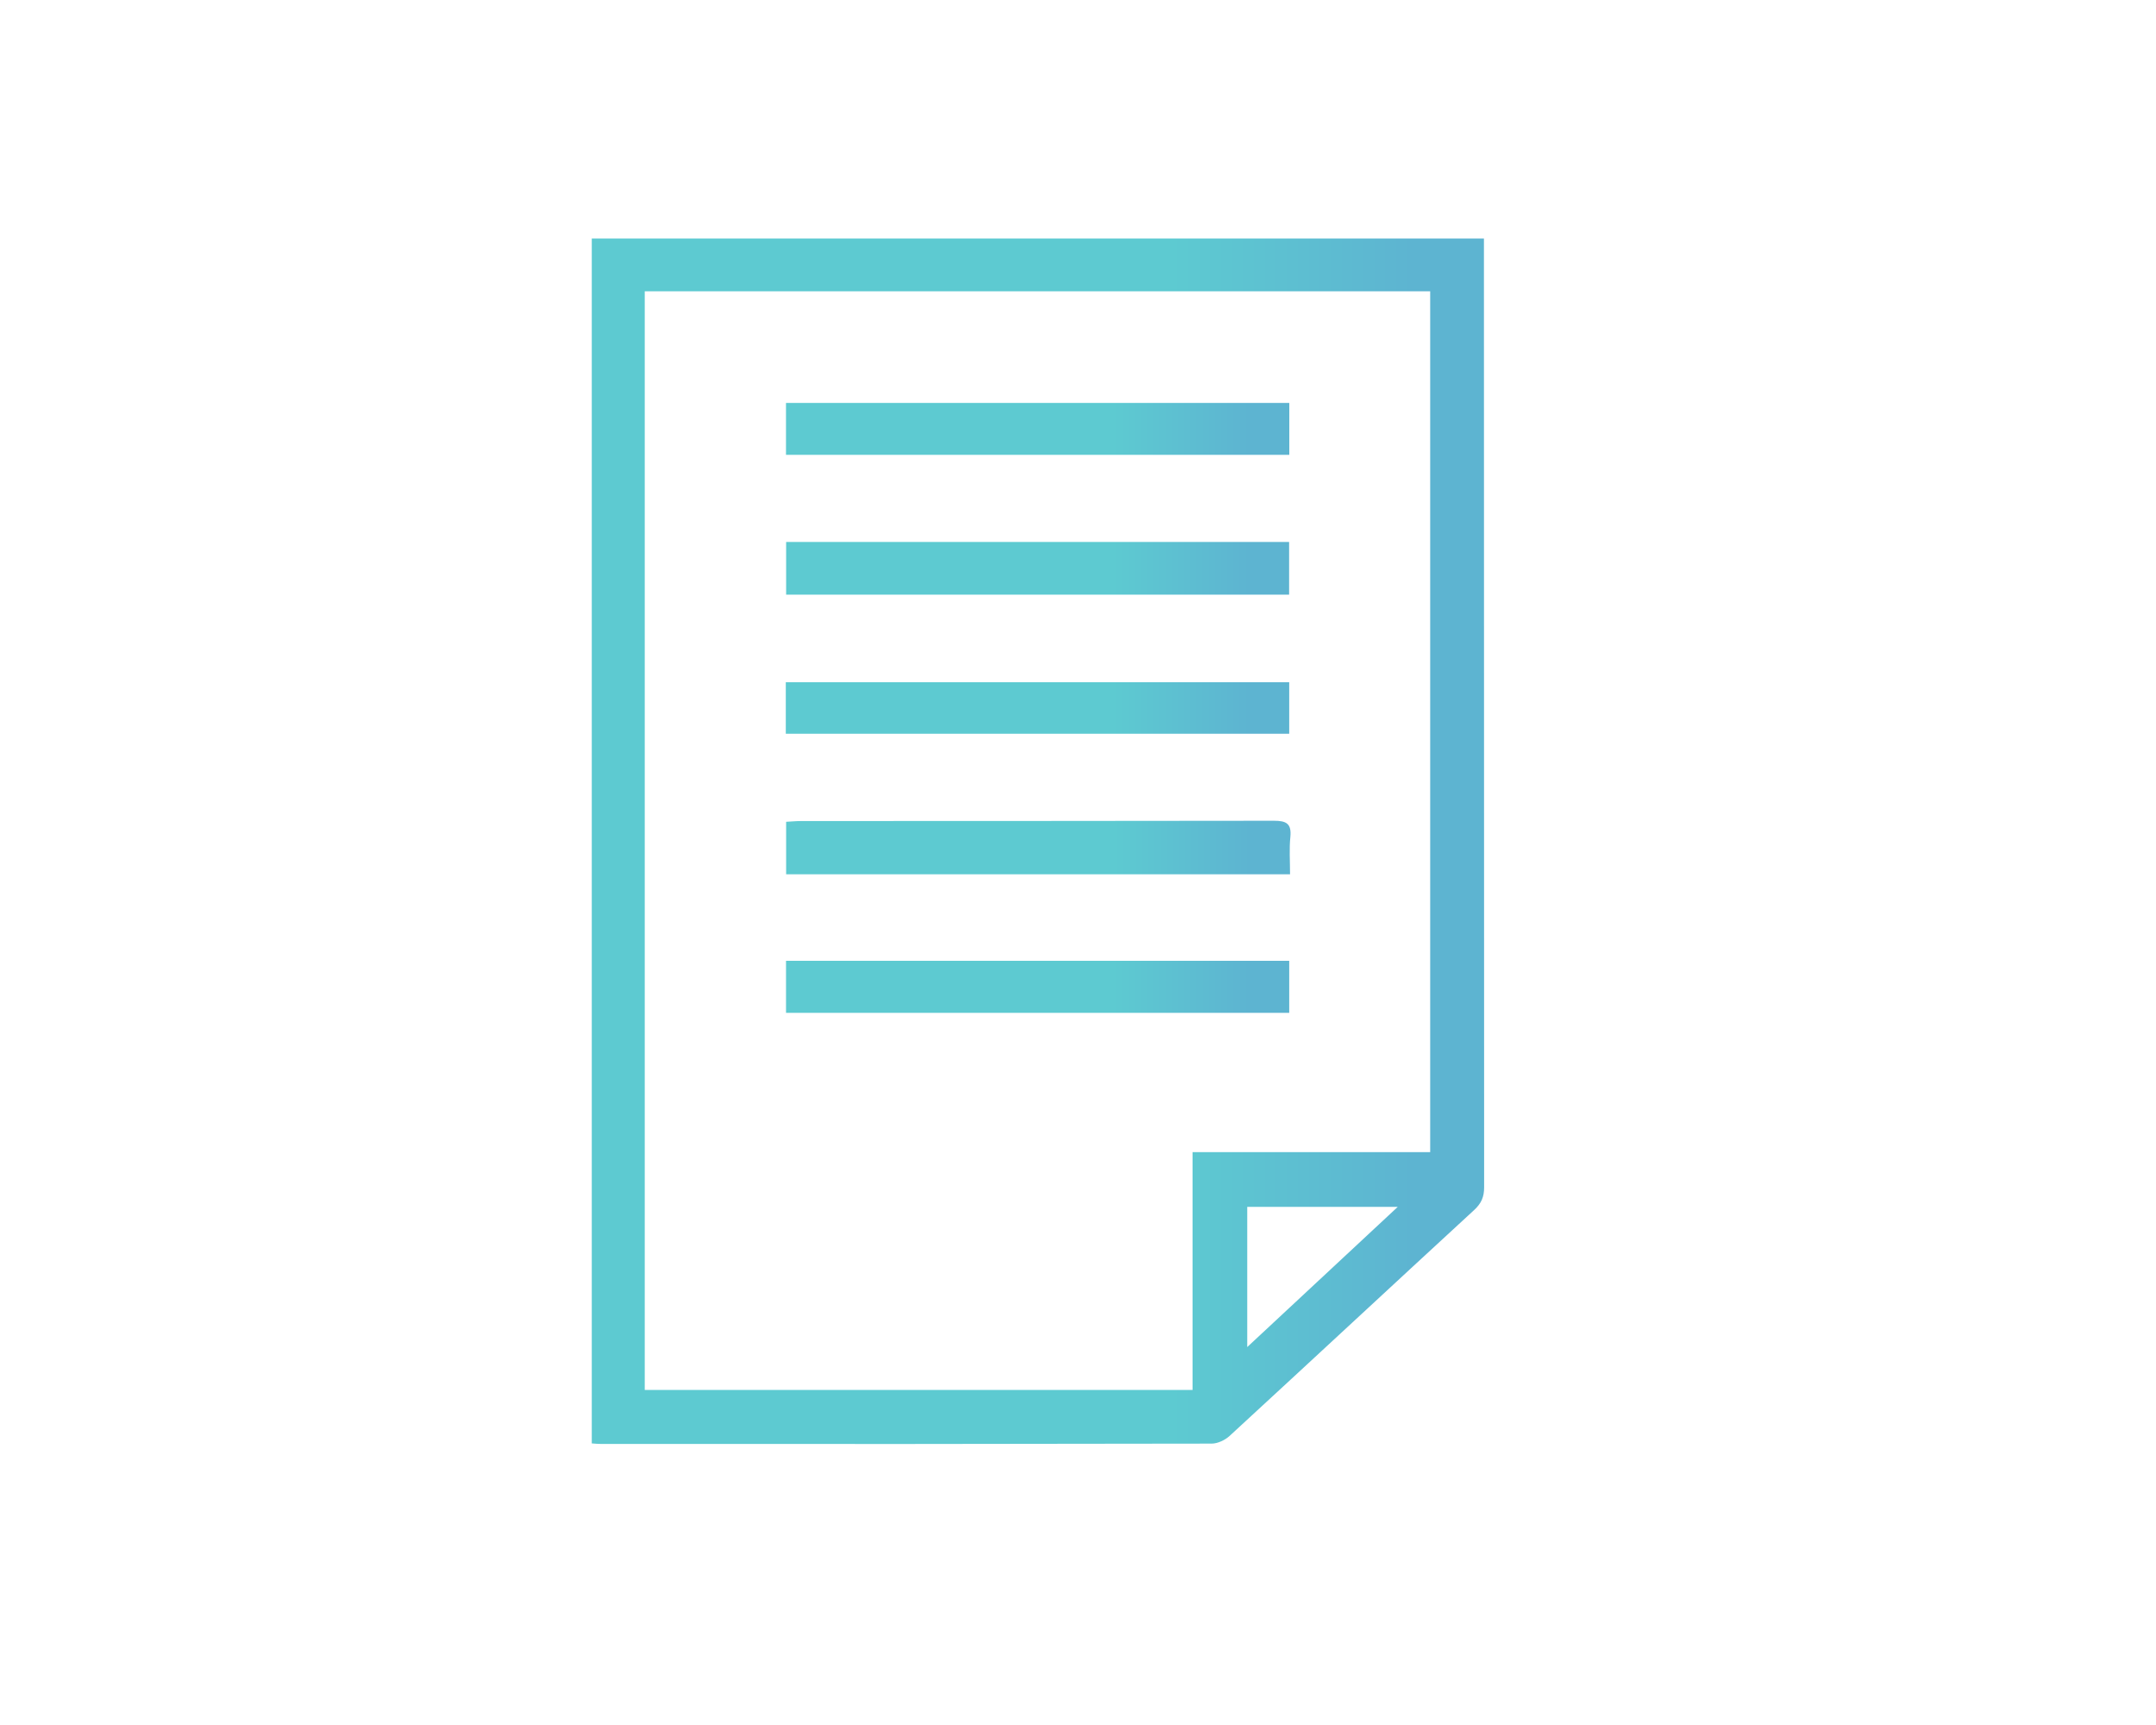
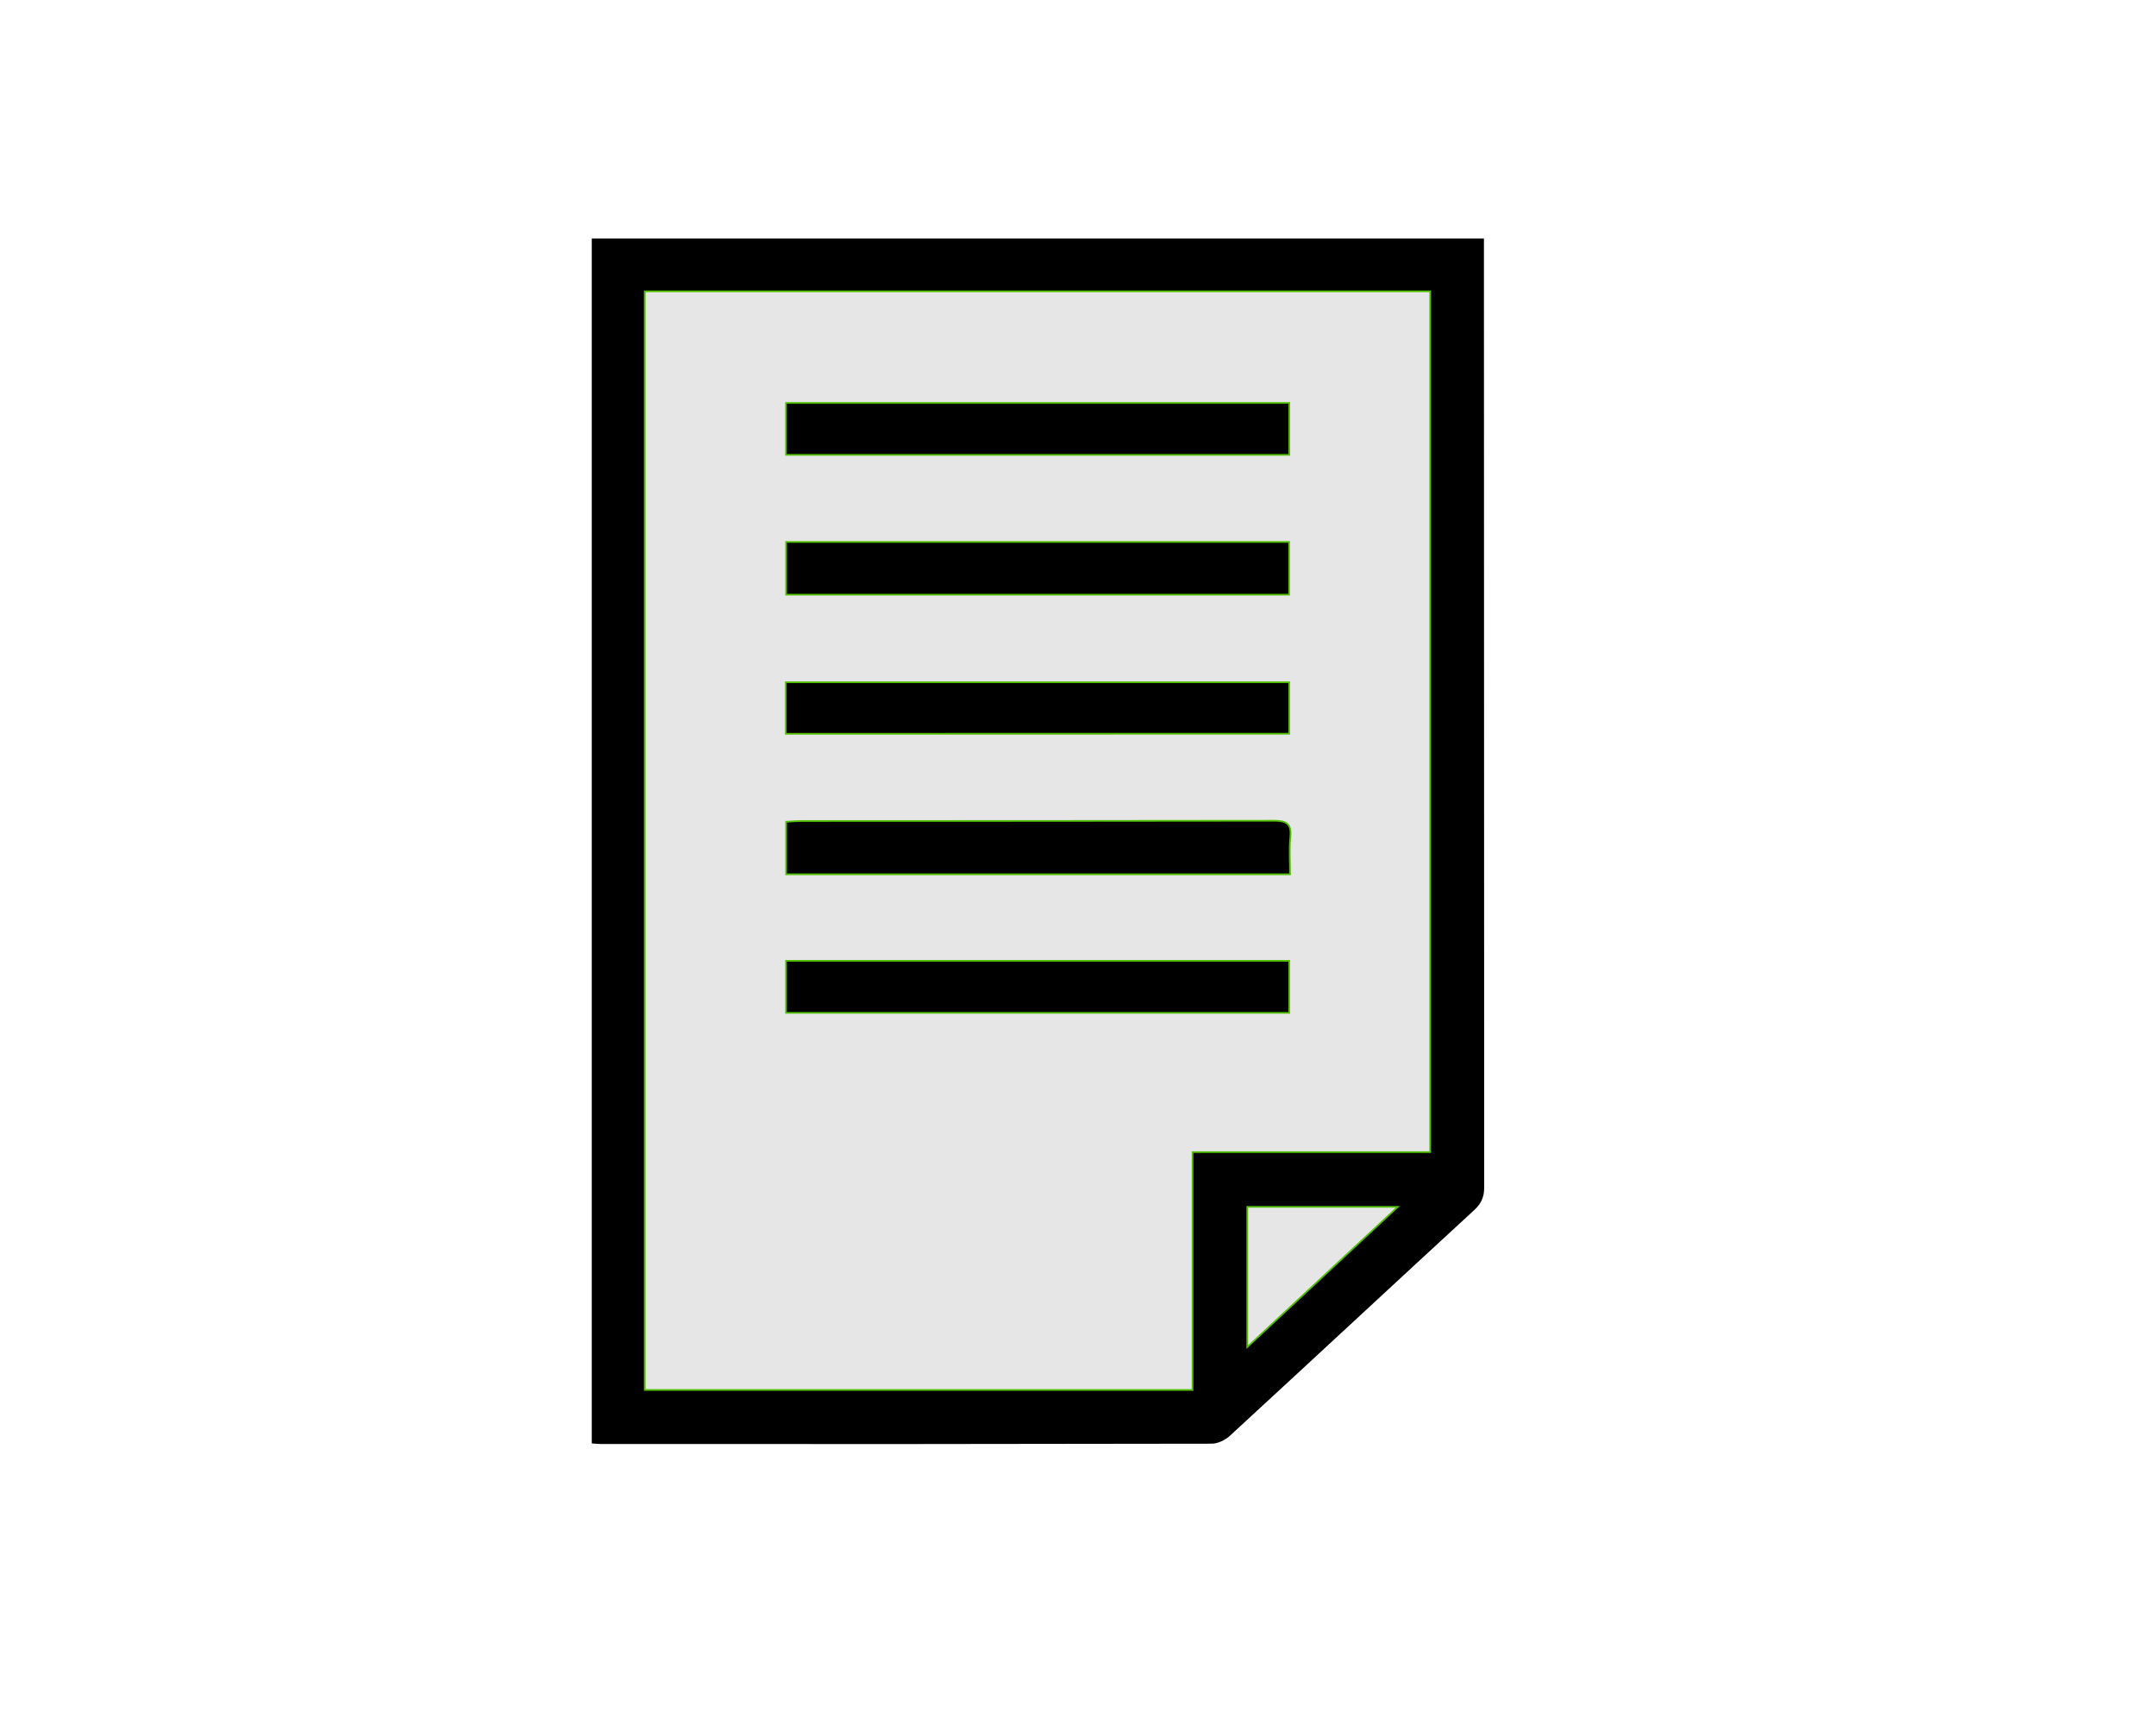
- <svg xmlns="http://www.w3.org/2000/svg" xmlns:xlink="http://www.w3.org/1999/xlink" id="Calque_1" data-name="Calque 1" viewBox="0 0 1280 1024">
+ <svg xmlns="http://www.w3.org/2000/svg" id="Calque_1" data-name="Calque 1" viewBox="0 0 1280 1024">
  <defs>
-     <style>.cls-1{fill:url(#Dégradé_sans_nom_19);}.cls-2{fill:url(#Dégradé_sans_nom_19-2);}.cls-3{fill:url(#Dégradé_sans_nom_19-3);}.cls-4{fill:url(#Dégradé_sans_nom_19-4);}.cls-5{fill:url(#Dégradé_sans_nom_19-5);}.cls-6{fill:url(#Dégradé_sans_nom_19-6);}</style>
-     <linearGradient id="Dégradé_sans_nom_19" x1="351.33" y1="499.38" x2="881.15" y2="499.38" gradientUnits="userSpaceOnUse">
-       <stop offset="0.65" stop-color="#5dcad1" />
-       <stop offset="0.92" stop-color="#5db4d1" />
-     </linearGradient>
-     <linearGradient id="Dégradé_sans_nom_19-2" x1="466.64" y1="254.57" x2="765.45" y2="254.57" xlink:href="#Dégradé_sans_nom_19" />
-     <linearGradient id="Dégradé_sans_nom_19-3" x1="466.72" y1="337.34" x2="765.34" y2="337.34" xlink:href="#Dégradé_sans_nom_19" />
-     <linearGradient id="Dégradé_sans_nom_19-4" x1="466.52" y1="420.31" x2="765.4" y2="420.31" xlink:href="#Dégradé_sans_nom_19" />
-     <linearGradient id="Dégradé_sans_nom_19-5" x1="466.66" y1="585.81" x2="765.4" y2="585.81" xlink:href="#Dégradé_sans_nom_19" />
-     <linearGradient id="Dégradé_sans_nom_19-6" x1="466.72" y1="503.12" x2="766.15" y2="503.12" xlink:href="#Dégradé_sans_nom_19" />
+     <style>.cls-1{fill:#e6e6e6;}.cls-2{fill:none;}.cls-2,.cls-3{stroke:#50bf00;stroke-miterlimit:10;}</style>
  </defs>
-   <path class="cls-1" d="M351.33,856.85V141.57H881V150q0,277.38.12,554.77c0,5.75-1.65,9.59-5.92,13.52-48.47,44.61-96.7,89.49-145.18,134.09-2.73,2.51-7.1,4.58-10.71,4.58q-181.46.35-362.92.18C355.05,857.18,353.68,857,351.33,856.85ZM708,683.93H849.09v-511H382.78V825.12H708Zm32.48,32.48v83.23l89.37-83.23Z" />
-   <path class="cls-2" d="M765.45,239.19V270H466.64V239.19Z" />
+   <path d="M881.15,704.81c0,5.75-1.65,9.59-5.92,13.52-48.47,44.61-96.7,89.49-145.18,134.09-2.73,2.51-7.1,4.58-10.71,4.58q-181.46.35-362.92.18c-1.37,0-2.74-.17-5.09-.33V141.57H881V150Q881,427.42,881.15,704.81Zm-32.06-20.88v-511H382.78V825.12H708V683.93Zm-19.23,32.48H740.49v83.23Z" />
+   <path class="cls-1" d="M849.09,172.88V683.93H708V825.12H382.78V172.88Z" />
+   <path class="cls-1" d="M740.49,716.41h89.37l-89.37,83.23Z" />
+   <path class="cls-2" d="M708,683.93H849.09v-511H382.78V825.12H708Z" />
+   <path class="cls-2" d="M740.49,716.41v83.23l89.37-83.23Z" />
+   <path class="cls-3" d="M765.45,239.19V270H466.64V239.19Z" />
  <path class="cls-3" d="M466.72,321.72H765.34V353H466.72Z" />
-   <path class="cls-4" d="M466.52,435.59V405H765.4v30.56Z" />
-   <path class="cls-5" d="M765.4,570.36v30.89H466.66V570.36Z" />
-   <path class="cls-6" d="M765.89,519H466.72V487.84c3.08-.16,6-.45,9-.45q140.3,0,280.6-.17c7.45,0,10.52,1.73,9.76,9.61C765.35,503.9,765.89,511.08,765.89,519Z" />
+   <path class="cls-3" d="M466.52,435.59V405H765.4v30.56Z" />
+   <path class="cls-3" d="M765.4,570.36v30.89H466.66V570.36Z" />
+   <path class="cls-3" d="M765.89,519H466.72V487.84c3.08-.16,6-.45,9-.45q140.3,0,280.6-.17c7.45,0,10.52,1.73,9.76,9.61C765.35,503.9,765.89,511.08,765.89,519Z" />
</svg>
